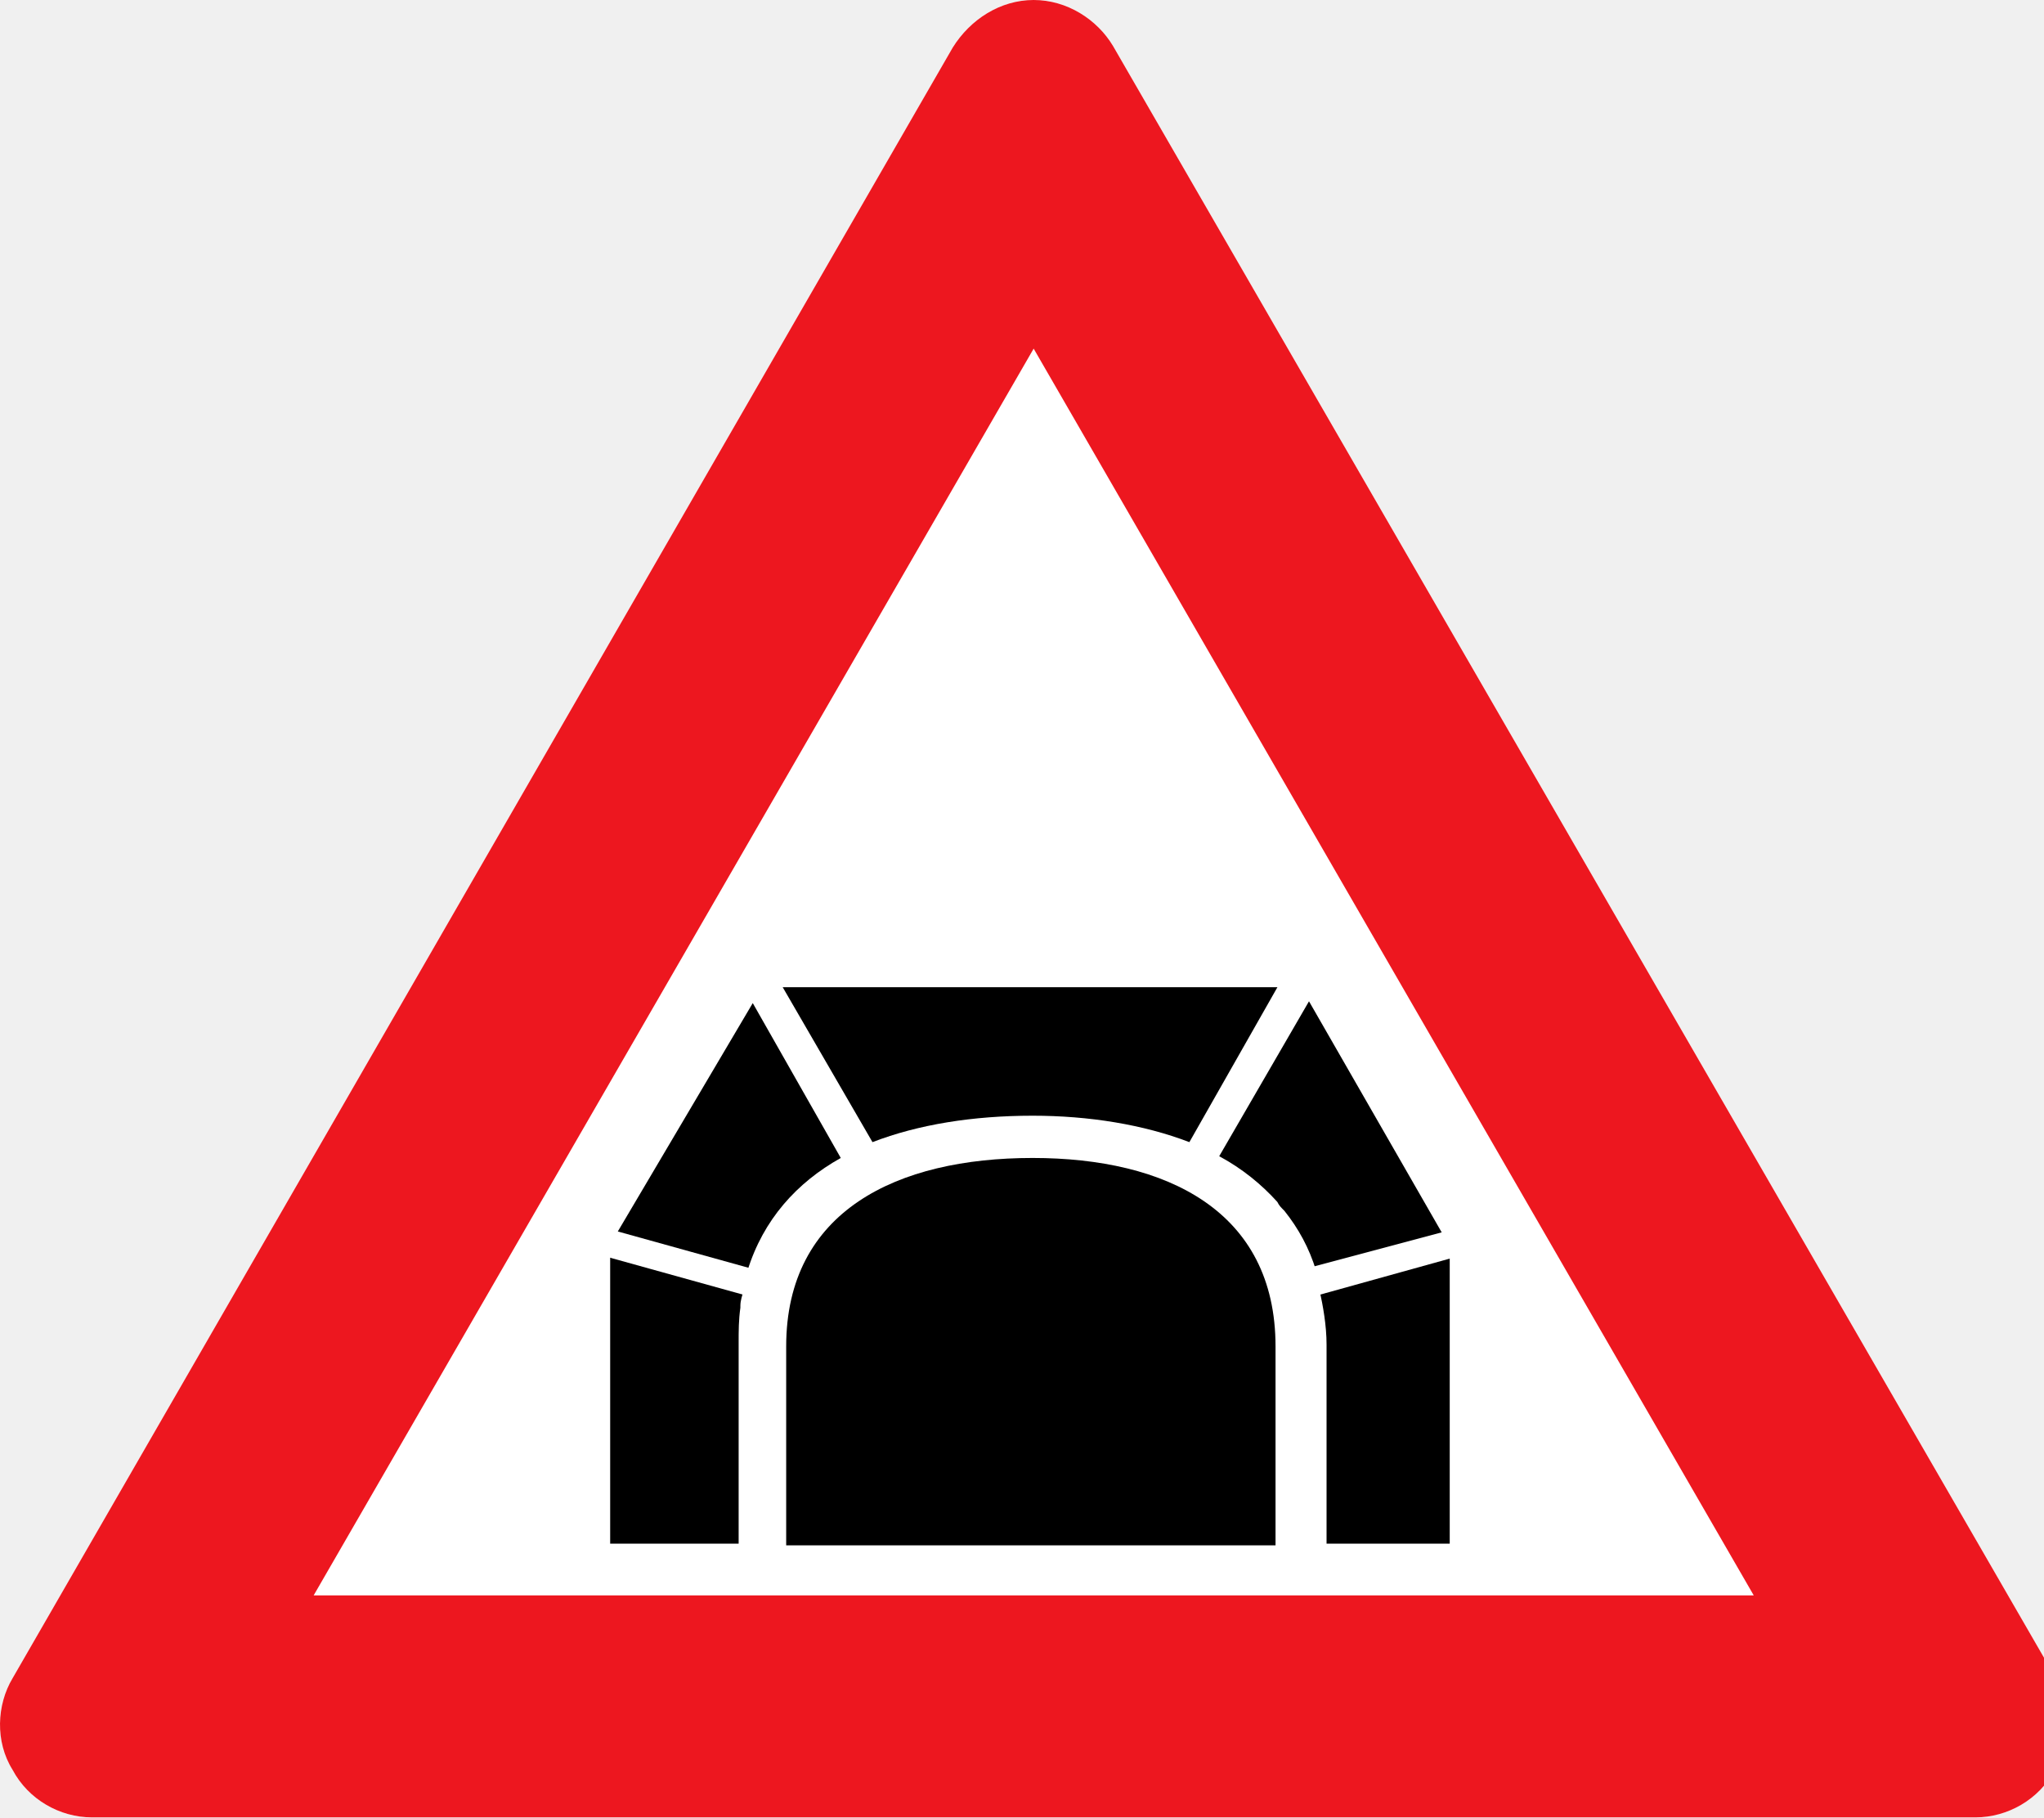
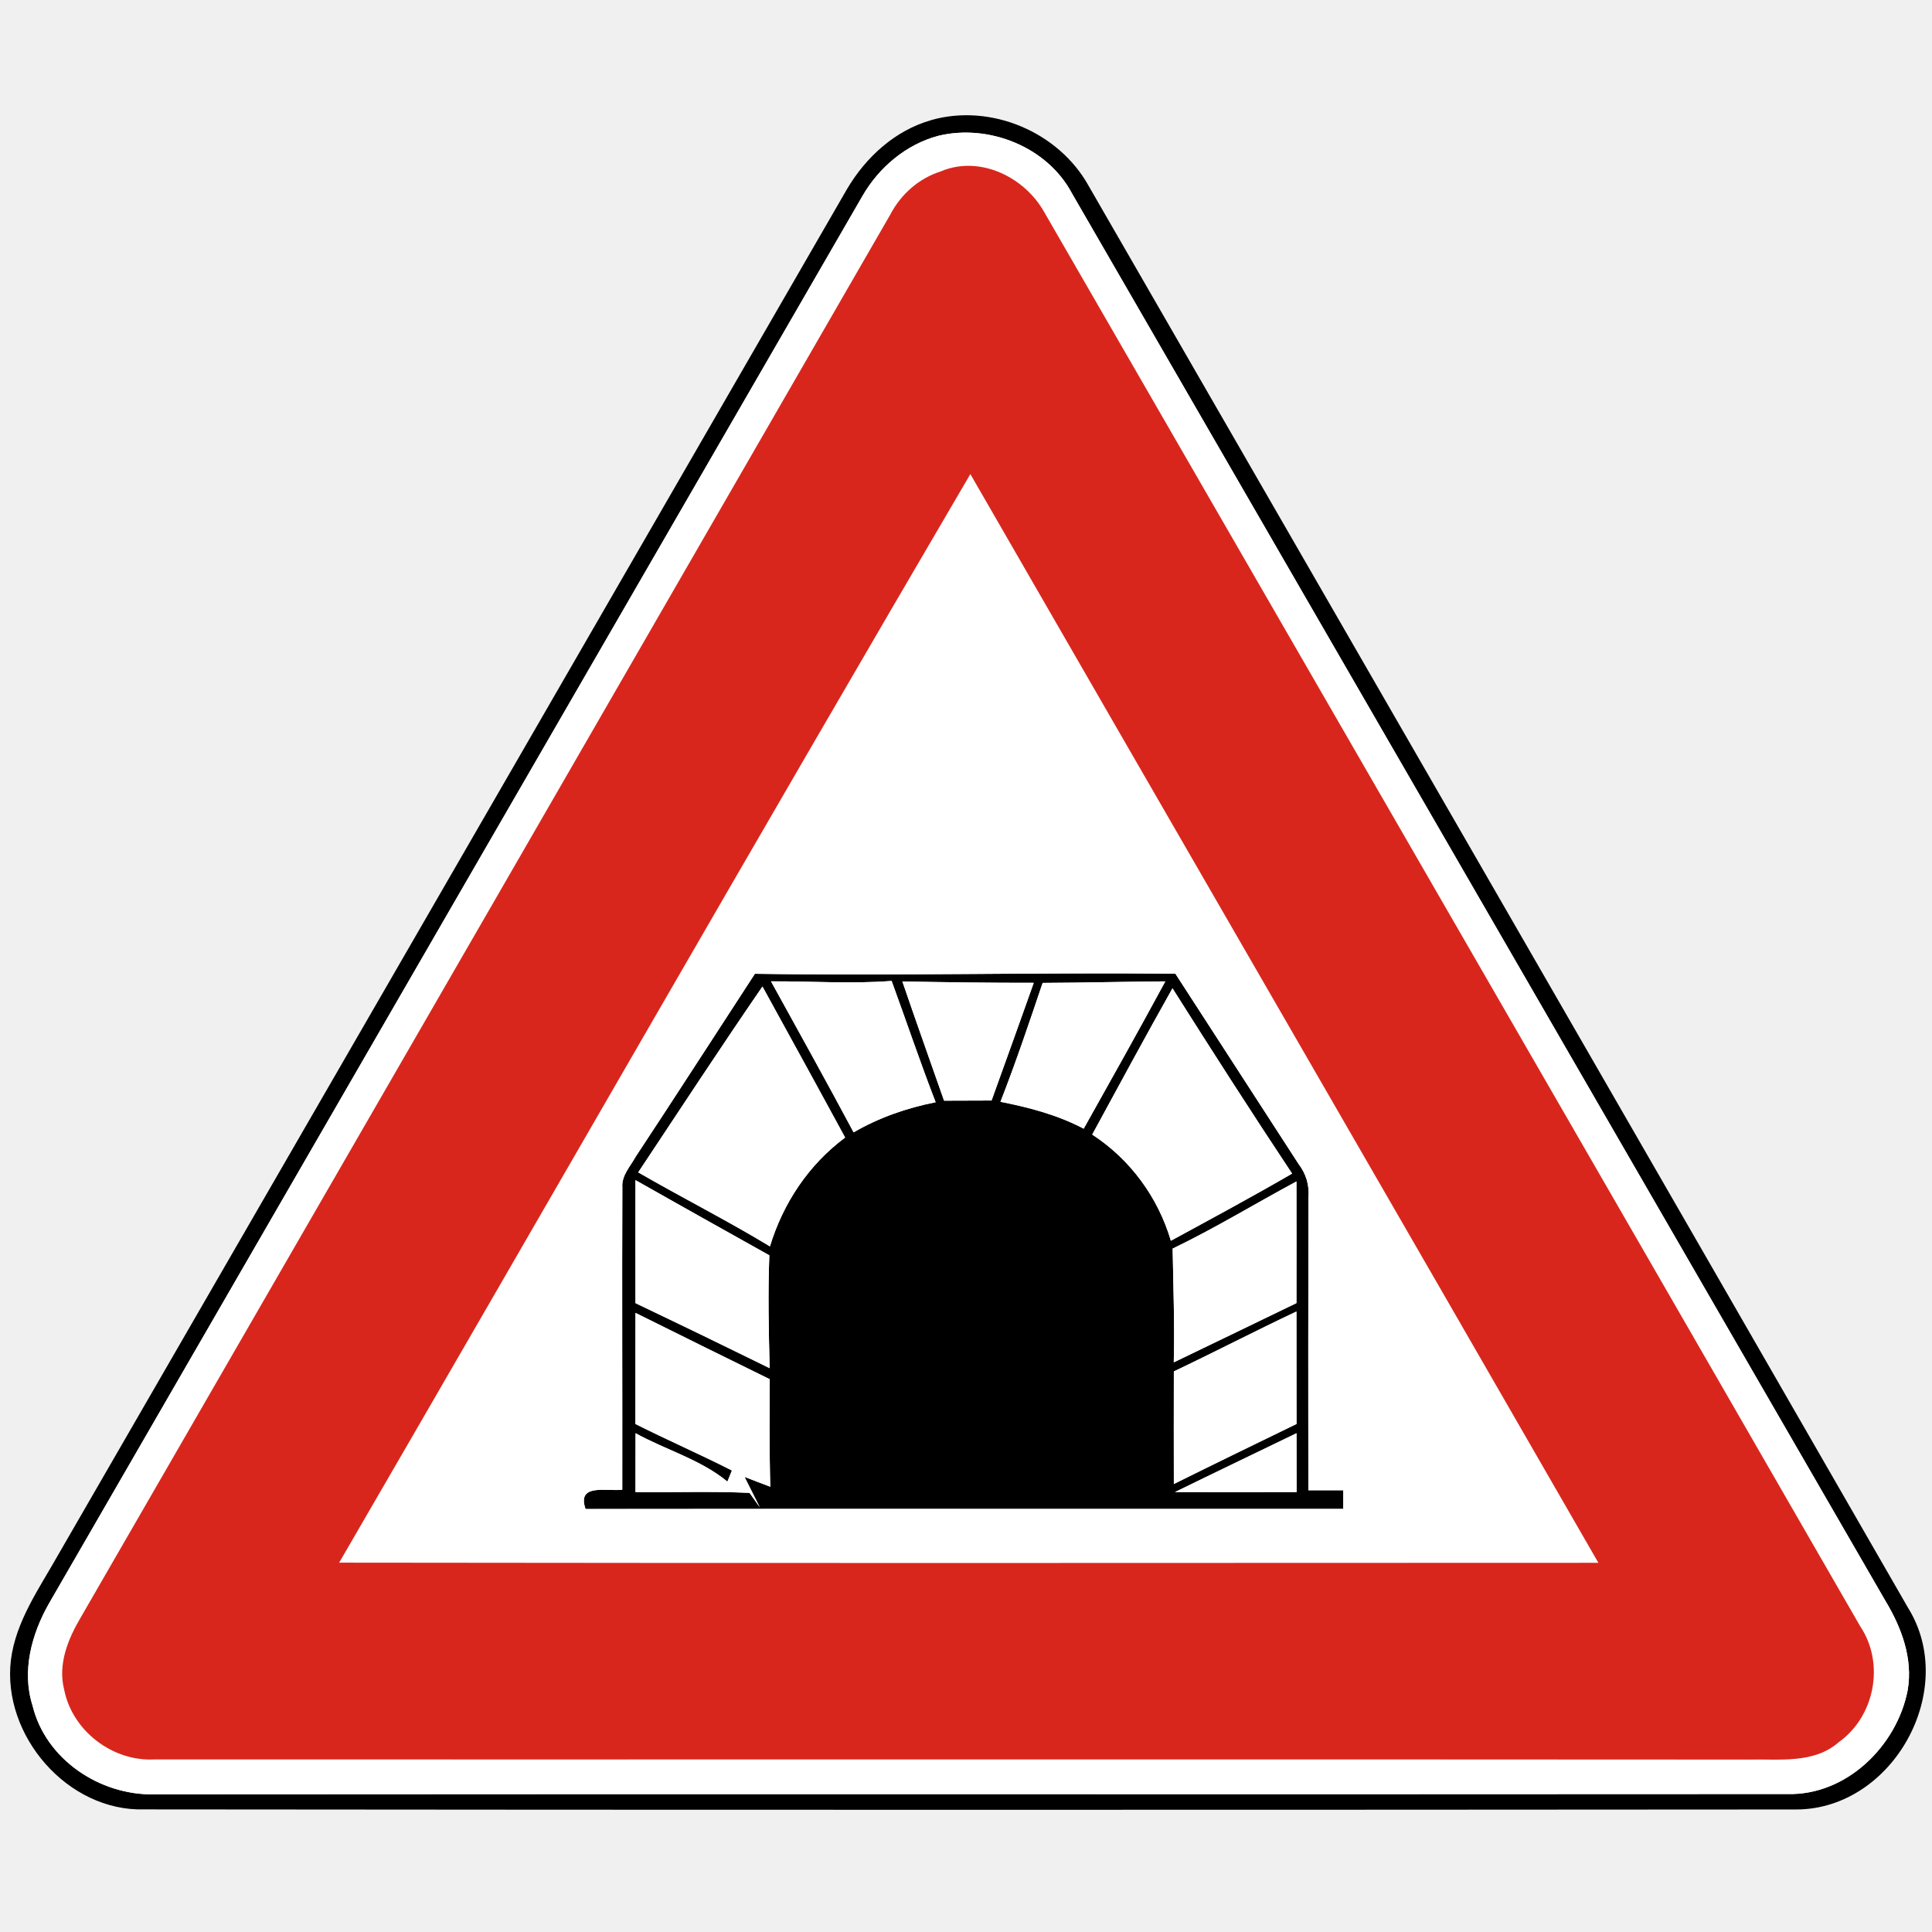
- <svg xmlns="http://www.w3.org/2000/svg" version="1.1" width="27" height="24" viewBox="0 0 27 24">
-   <path fill="#fff" d="M0.166 23.372c-0.233-0.372-0.209-0.86 0-1.209l12.419-21.535c0.232-0.372 0.628-0.628 1.069-0.628s0.837 0.256 1.047 0.605l12.442 21.534c0.209 0.372 0.232 0.86 0 1.233-0.209 0.396-0.628 0.628-1.047 0.628h-24.883c-0.419 0-0.838-0.233-1.047-0.628z" />
-   <path fill="#ed171f" d="M0.166 23.372c-0.233-0.372-0.209-0.86 0-1.209l12.419-21.535c0.232-0.372 0.628-0.628 1.069-0.628s0.837 0.256 1.047 0.605l12.442 21.534c0.209 0.372 0.232 0.86 0 1.233-0.209 0.396-0.628 0.628-1.047 0.628h-24.883c-0.419 0-0.838-0.233-1.047-0.628zM23.166 21.069l-9.512-16.465-9.511 16.465h19.023z" />
-   <path fill="#000" d="M16.873 13.037h-6.534l1.186 2.046c0.605-0.233 1.325-0.349 2.116-0.349 0.744 0 1.465 0.117 2.070 0.349l1.163-2.046z" />
-   <path fill="#000" d="M16.849 20.408v-2.627c0-1.791-1.441-2.489-3.209-2.489-1.79 0-3.255 0.698-3.255 2.489v2.627h6.464z" />
-   <path fill="#000" d="M8.060 16.572v3.813h1.697v-2.651c0-0.163 0-0.302 0.023-0.465v-0.023c0-0.070 0.023-0.14 0.047-0.209l-1.767-0.465z" />
-   <path fill="#000" d="M9.944 13.246l-1.814 3.069 1.744 0.465c0.209-0.674 0.651-1.163 1.232-1.488l-1.163-2.046z" />
-   <path fill="#000" d="M19.081 16.339l-1.79-3.116-1.186 2.046c0.302 0.162 0.558 0.371 0.768 0.604 0.023 0.047 0.046 0.070 0.093 0.117 0.186 0.233 0.326 0.488 0.419 0.79l1.697-0.442z" />
-   <path fill="#000" d="M17.43 17.037c0.046 0.209 0.093 0.465 0.093 0.721v2.627h1.627v-3.813l-1.72 0.465z" />
-   <path fill="#fff" d="M9.944 16.758l-2.092-0.581-0.093 0.349 2.092 0.581 0.093-0.349z" />
-   <path fill="#fff" d="M17.059 16.804l2.092-0.558 0.093 0.349-2.092 0.581-0.093-0.372z" />
+ <svg xmlns="http://www.w3.org/2000/svg" version="1.1" width="24" height="24" viewBox="0 0 24 24">
+   <path fill="#000" d="M11.567 1.492c0.74-0.211 1.585 0.146 1.957 0.818 3.394 5.887 6.79 11.773 10.178 17.662 0.634 1.019-0.185 2.497-1.38 2.506-6.842 0.005-13.685 0.006-20.527-0.001-0.955 0.029-1.77-0.917-1.66-1.853 0.061-0.486 0.354-0.894 0.588-1.31 3.266-5.656 6.535-11.31 9.8-16.967 0.233-0.395 0.596-0.727 1.043-0.854M11.657 1.687c-0.401 0.106-0.739 0.392-0.944 0.749-3.37 5.827-6.737 11.657-10.105 17.484-0.215 0.378-0.34 0.839-0.204 1.266 0.163 0.672 0.838 1.118 1.512 1.104 6.762-0.006 13.525 0.001 20.287-0.004 0.733 0.020 1.362-0.598 1.495-1.291 0.067-0.39-0.076-0.775-0.274-1.104-3.371-5.83-6.738-11.662-10.109-17.491-0.306-0.576-1.033-0.864-1.658-0.713z" />
+   <path fill="#000" d="M9.377 12.097c1.74 0.026 3.481-0.018 5.224-0.001 0.51 0.787 1.019 1.574 1.529 2.362 0.095 0.125 0.137 0.264 0.124 0.42-0.002 1.212-0.004 2.423-0.001 3.635 0.109 0 0.326 0 0.434 0 0 0.058-0.001 0.173-0.001 0.232-3.137 0.001-6.275-0.002-9.412 0.001-0.113-0.324 0.265-0.216 0.456-0.24 0.002-1.252-0.004-2.502 0.001-3.754-0.012-0.148 0.098-0.26 0.164-0.38 0.499-0.755 0.988-1.517 1.482-2.274M9.577 12.19c0.344 0.624 0.691 1.248 1.027 1.877 0.316-0.184 0.661-0.304 1.019-0.374-0.193-0.498-0.364-1.006-0.547-1.507-0.499 0.038-1 0.002-1.499 0.005M11.209 12.192c0.169 0.494 0.346 0.988 0.518 1.481 0.197-0.001 0.394-0.001 0.59-0.002 0.175-0.487 0.352-0.973 0.524-1.462-0.544 0.001-1.088-0.007-1.633-0.017M12.952 12.21c-0.167 0.494-0.334 0.99-0.524 1.477 0.356 0.070 0.712 0.163 1.034 0.334 0.341-0.608 0.682-1.217 1.014-1.83-0.508 0.004-1.016 0.017-1.524 0.019M7.928 14.563c0.542 0.314 1.102 0.596 1.637 0.92 0.163-0.538 0.481-1.016 0.934-1.352-0.34-0.626-0.684-1.25-1.027-1.876-0.524 0.762-1.031 1.537-1.543 2.308M13.568 14.094c0.473 0.308 0.817 0.778 0.977 1.319 0.504-0.274 1.009-0.546 1.506-0.834-0.505-0.761-0.998-1.53-1.486-2.302-0.338 0.601-0.667 1.21-0.997 1.817M7.894 14.66c-0.001 0.51-0.001 1.019 0 1.528 0.557 0.265 1.112 0.535 1.667 0.808-0.012-0.467-0.022-0.935-0.004-1.402-0.554-0.31-1.11-0.62-1.663-0.934M14.567 15.511c0.008 0.47 0.026 0.941 0.014 1.412 0.509-0.244 1.016-0.491 1.524-0.736 0.001-0.504 0.001-1.007 0-1.511-0.514 0.276-1.013 0.581-1.538 0.834M14.582 17.036c-0.001 0.466-0.001 0.932 0 1.399 0.506-0.252 1.015-0.498 1.524-0.746-0.001-0.466 0-0.931-0.001-1.397-0.511 0.241-1.013 0.502-1.523 0.744M7.894 16.309c-0.001 0.46 0 0.92-0.001 1.38 0.396 0.2 0.804 0.377 1.199 0.578-0.014 0.035-0.042 0.103-0.056 0.138-0.335-0.276-0.766-0.394-1.141-0.601-0.001 0.244-0.001 0.487-0.001 0.731 0.473 0.006 0.944-0.012 1.417 0.010l0.128 0.18c-0.048-0.095-0.142-0.283-0.19-0.378l0.32 0.122c-0.013-0.445-0.008-0.89-0.007-1.336-0.557-0.274-1.114-0.548-1.668-0.824M14.596 18.535c0.504 0.001 1.007 0.001 1.511 0-0.001-0.244-0.001-0.487-0.001-0.731-0.503 0.244-1.008 0.485-1.51 0.731z" />
+   <path fill="#fff" d="M11.657 1.687c0.625-0.151 1.352 0.137 1.658 0.713 3.371 5.83 6.738 11.662 10.109 17.491 0.198 0.329 0.341 0.714 0.274 1.104-0.133 0.694-0.762 1.312-1.495 1.291-6.762 0.005-13.525-0.002-20.287 0.004-0.674 0.014-1.349-0.432-1.512-1.104-0.136-0.427-0.011-0.888 0.204-1.266 3.368-5.827 6.736-11.657 10.105-17.484 0.205-0.356 0.544-0.643 0.944-0.749M11.694 2.126c-0.276 0.084-0.502 0.283-0.635 0.538-3.35 5.809-6.702 11.618-10.056 17.426-0.16 0.269-0.288 0.584-0.206 0.902 0.102 0.51 0.602 0.892 1.122 0.863 6.6 0.002 13.201-0.002 19.802 0.002 0.377-0.008 0.809 0.055 1.117-0.214 0.45-0.319 0.578-0.979 0.27-1.44-3.376-5.86-6.76-11.714-10.139-17.572-0.242-0.432-0.796-0.704-1.276-0.506z" />
+   <path fill="#fff" d="M4.213 19.412c2.616-4.506 5.207-9.028 7.841-13.523 2.598 4.51 5.206 9.014 7.802 13.525-5.214 0.001-10.429 0.005-15.643-0.002M9.377 12.097c-0.494 0.757-0.983 1.519-1.482 2.274-0.066 0.12-0.176 0.233-0.164 0.38-0.005 1.252 0.001 2.502-0.001 3.754-0.191 0.024-0.569-0.084-0.456 0.24 3.137-0.004 6.275 0 9.412-0.001 0-0.059 0.001-0.174 0.001-0.232-0.108 0-0.325 0-0.434 0-0.002-1.212-0.001-2.423 0.001-3.635 0.013-0.156-0.029-0.295-0.124-0.42-0.51-0.787-1.019-1.574-1.529-2.362-1.742-0.017-3.484 0.028-5.224 0.001z" />
+   <path fill="#fff" d="M9.577 12.19c0.499-0.002 1 0.034 1.499-0.005 0.184 0.502 0.354 1.009 0.547 1.507-0.358 0.071-0.703 0.191-1.019 0.374-0.336-0.629-0.683-1.253-1.027-1.877z" />
+   <path fill="#fff" d="M11.209 12.192c0.545 0.010 1.090 0.018 1.633 0.017-0.173 0.488-0.349 0.974-0.524 1.462-0.197 0.001-0.394 0.001-0.59 0.002-0.173-0.493-0.349-0.986-0.518-1.481z" />
+   <path fill="#fff" d="M12.952 12.21c0.508-0.002 1.016-0.016 1.524-0.019-0.332 0.613-0.673 1.222-1.014 1.83-0.323-0.17-0.678-0.264-1.034-0.334 0.191-0.487 0.358-0.983 0.524-1.477z" />
+   <path fill="#fff" d="M7.928 14.563c0.512-0.77 1.019-1.546 1.543-2.308 0.343 0.625 0.688 1.249 1.027 1.876-0.452 0.336-0.77 0.815-0.934 1.352-0.535-0.324-1.094-0.606-1.637-0.92z" />
+   <path fill="#fff" d="M13.568 14.094c0.33-0.607 0.659-1.216 0.997-1.817 0.487 0.772 0.98 1.541 1.486 2.302-0.497 0.288-1.002 0.56-1.506 0.834-0.16-0.541-0.504-1.010-0.977-1.319z" />
+   <path fill="#fff" d="M7.894 14.66c0.553 0.313 1.109 0.624 1.663 0.934-0.018 0.467-0.008 0.935 0.004 1.402-0.554-0.272-1.11-0.542-1.667-0.808-0.001-0.509-0.001-1.018 0-1.528z" />
+   <path fill="#fff" d="M14.567 15.511c0.526-0.253 1.025-0.558 1.538-0.834 0.001 0.504 0.001 1.007 0 1.511-0.508 0.245-1.015 0.492-1.524 0.736 0.012-0.472-0.006-0.942-0.014-1.412z" />
+   <path fill="#fff" d="M14.582 17.036c0.51-0.242 1.012-0.503 1.523-0.744 0.001 0.466 0 0.931 0.001 1.397-0.509 0.248-1.018 0.494-1.524 0.746-0.001-0.467-0.001-0.934 0-1.399z" />
+   <path fill="#fff" d="M7.894 16.309c0.554 0.276 1.111 0.551 1.668 0.824-0.001 0.445-0.006 0.89 0.007 1.336l-0.32-0.122c0.048 0.095 0.142 0.283 0.19 0.378l-0.128-0.18c-0.473-0.022-0.944-0.004-1.417-0.010 0-0.244 0-0.487 0.001-0.731 0.376 0.208 0.806 0.325 1.141 0.601 0.014-0.035 0.042-0.103 0.056-0.138-0.395-0.202-0.803-0.378-1.199-0.578 0.001-0.46 0-0.92 0.001-1.38z" />
+   <path fill="#fff" d="M14.596 18.535c0.502-0.246 1.007-0.487 1.51-0.731 0 0.244 0 0.487 0.001 0.731-0.504 0.001-1.007 0.001-1.511 0z" />
+   <path fill="#d9261c" d="M11.694 2.126c0.48-0.198 1.033 0.074 1.276 0.506 3.379 5.857 6.763 11.712 10.139 17.572 0.308 0.461 0.18 1.121-0.27 1.44-0.308 0.269-0.74 0.205-1.117 0.214-6.601-0.005-13.202 0-19.802-0.002-0.52 0.029-1.020-0.353-1.122-0.863-0.082-0.318 0.047-0.634 0.206-0.902 3.354-5.808 6.706-11.617 10.056-17.426 0.133-0.254 0.359-0.454 0.635-0.538M4.213 19.412c5.214 0.007 10.429 0.004 15.643 0.002-2.597-4.511-5.204-9.016-7.802-13.525-2.634 4.495-5.225 9.017-7.841 13.523z" />
</svg>
